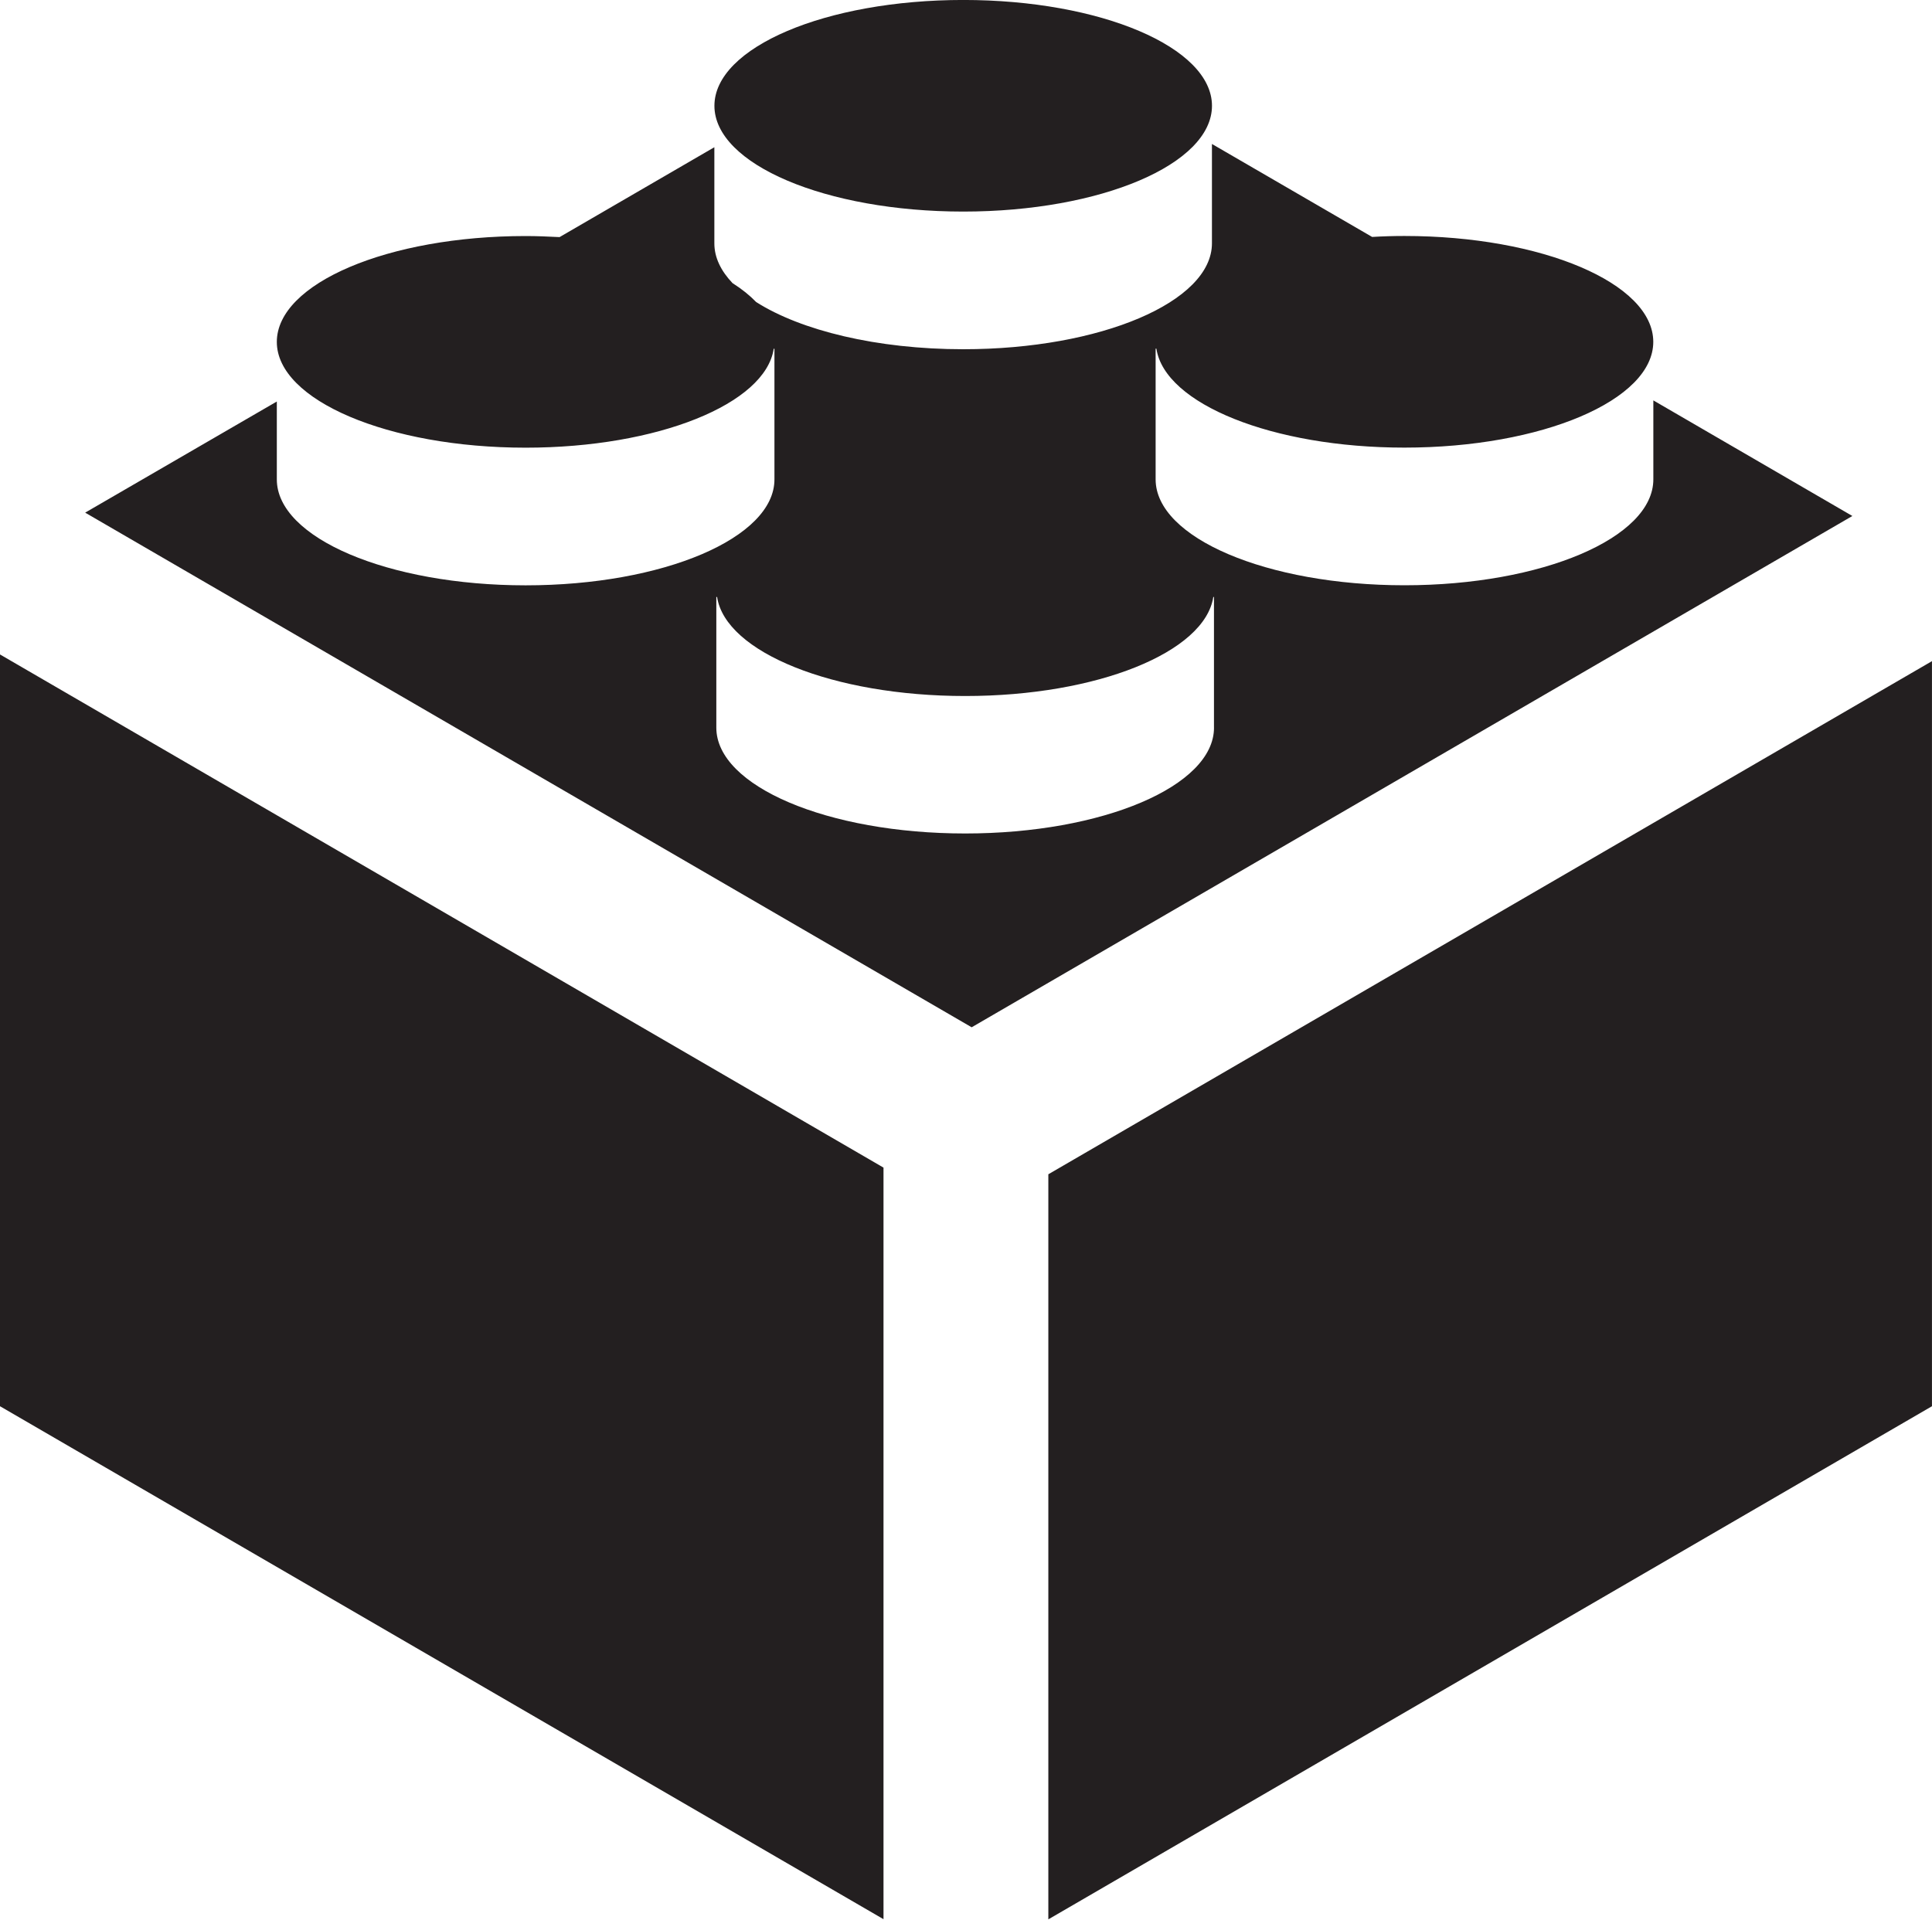
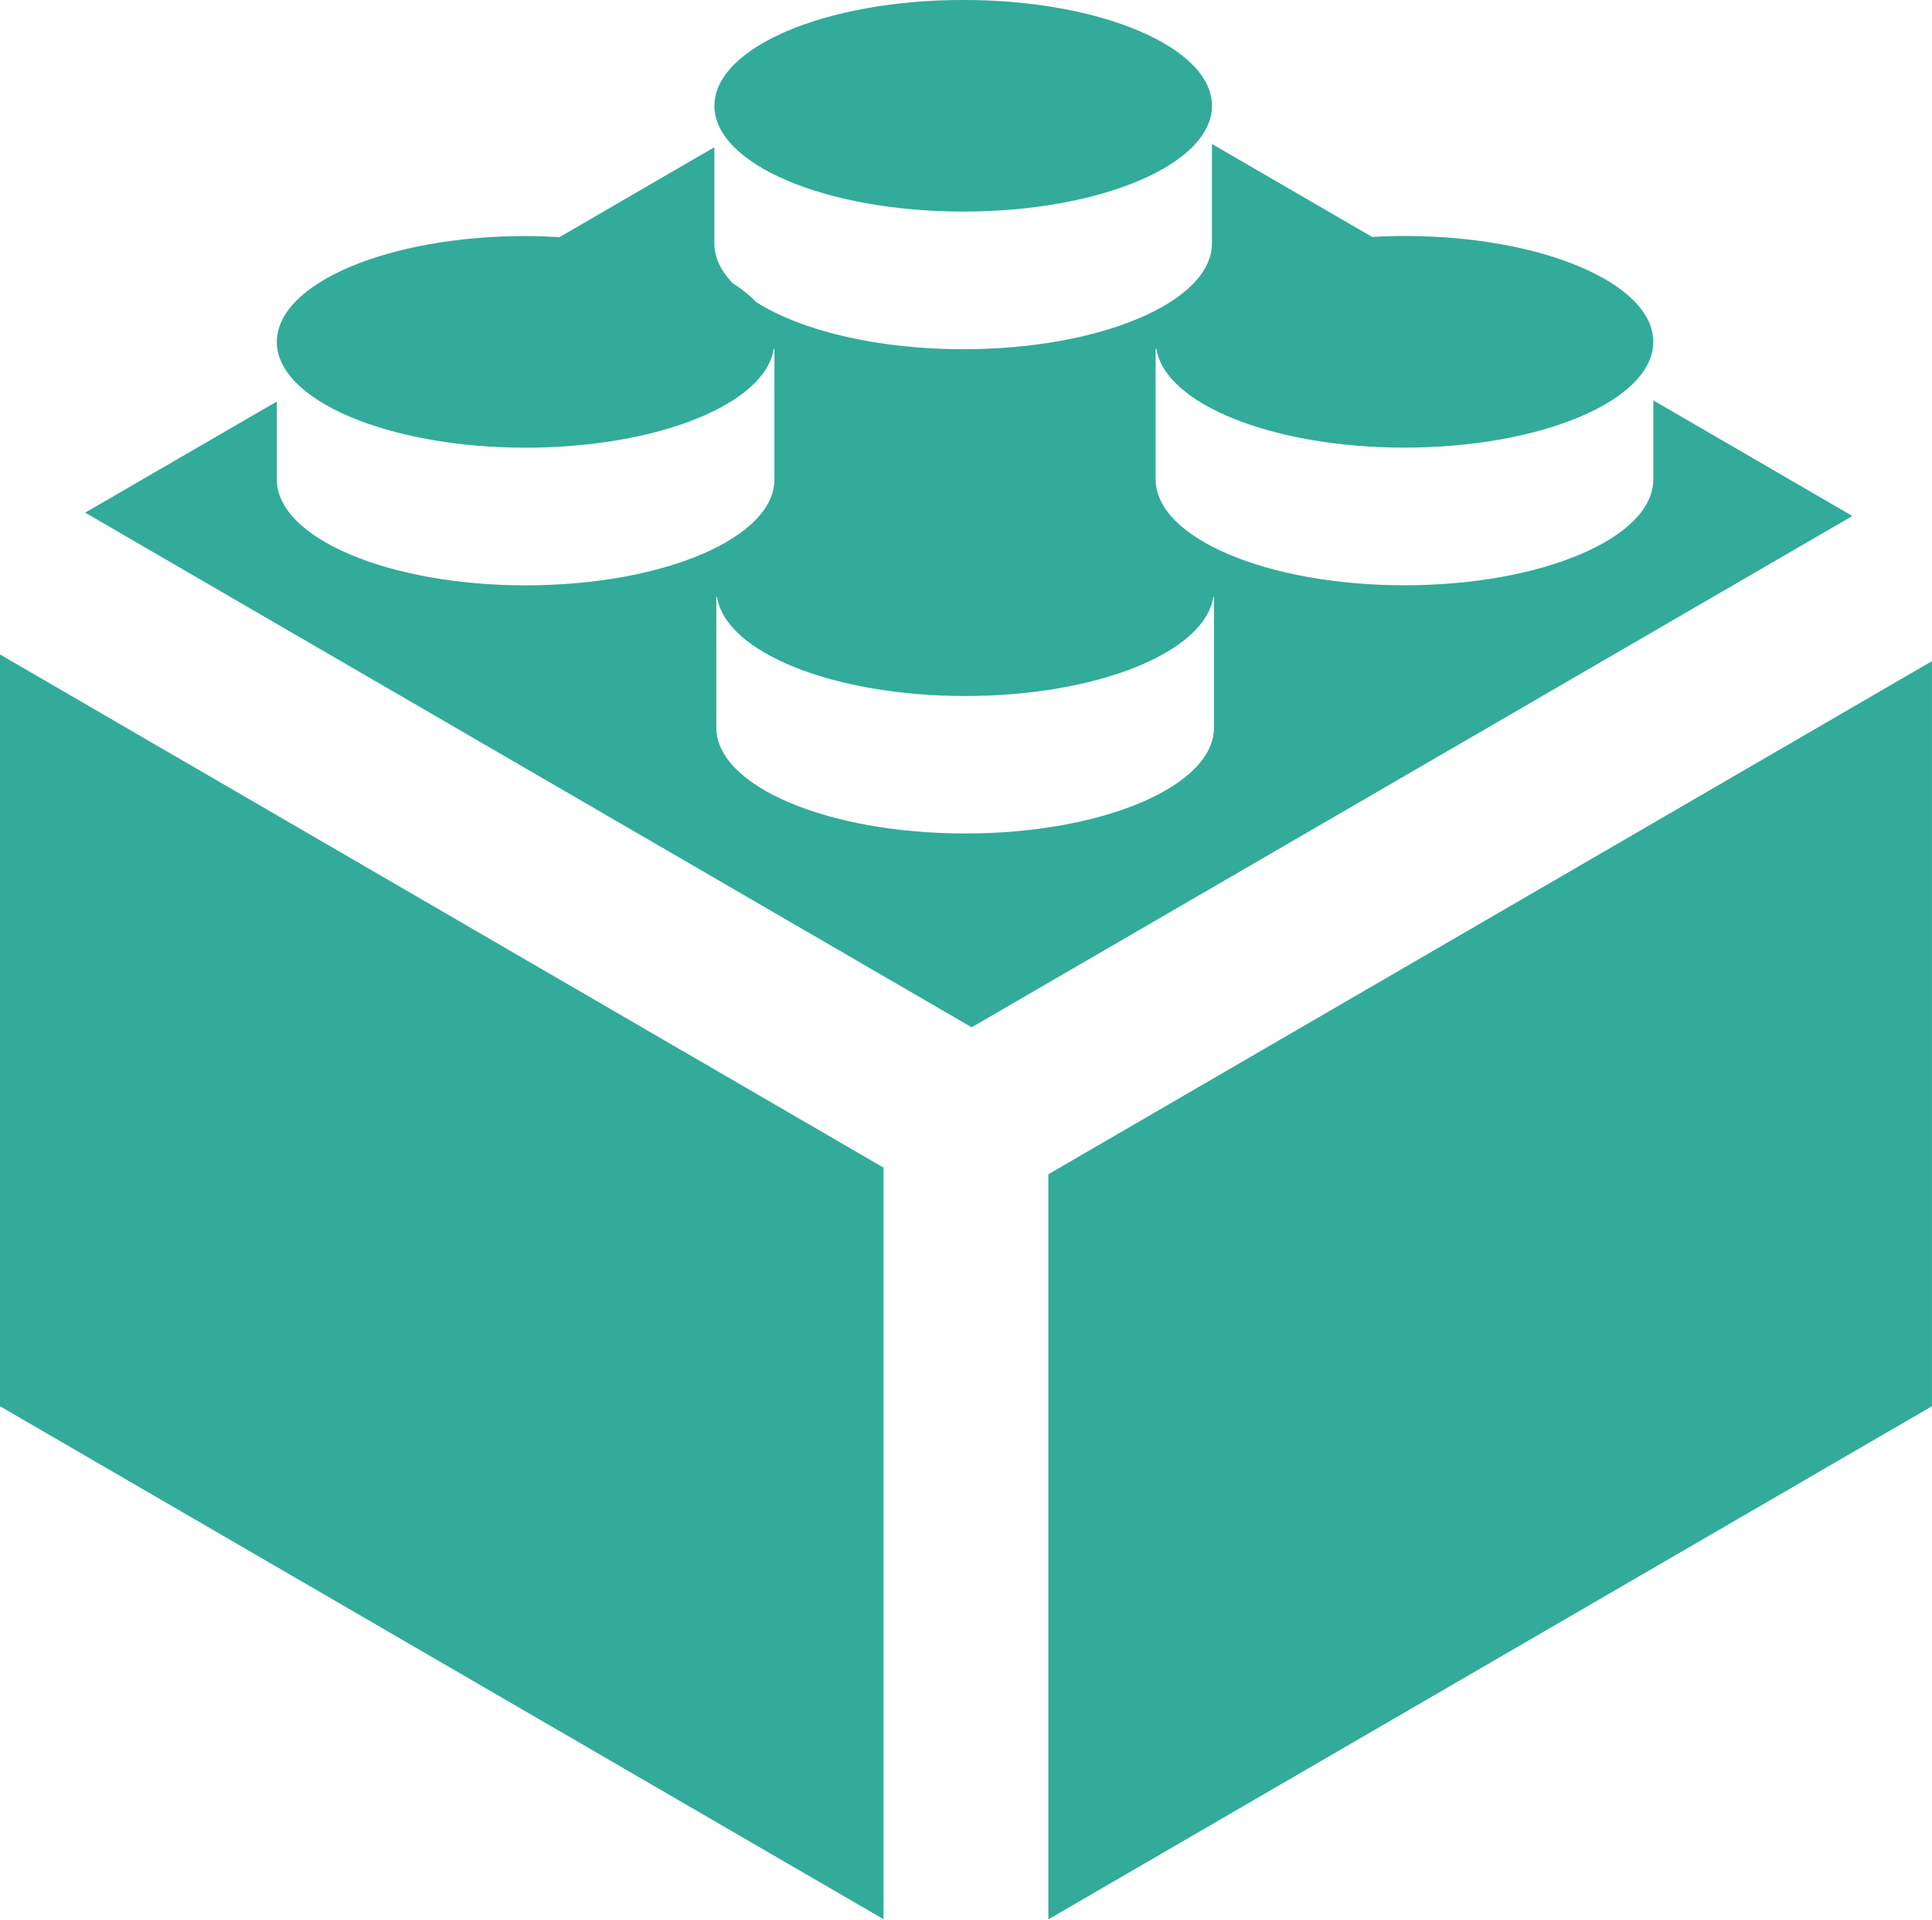
<svg xmlns="http://www.w3.org/2000/svg" version="1.1" id="Layer_1" x="0px" y="0px" width="60px" height="59.62px" viewBox="226.001 226.19 60 59.62" enable-background="new 226.001 226.19 60 59.62" xml:space="preserve">
-   <path fill="#231F20" d="M226.001,269.871l27.438,15.934v-23.346l-27.438-15.94V269.871z M277.347,238.627v2.453 c0,1.817-3.458,3.29-7.73,3.29c-4.266,0-7.727-1.473-7.727-3.29v-4.059h0.024c0.26,1.714,3.604,3.073,7.702,3.073 c4.272,0,7.729-1.474,7.729-3.285c0-1.819-3.457-3.289-7.729-3.289c-0.339,0-0.675,0.01-1.002,0.03l-4.975-2.888v3.086 c0,1.817-3.454,3.29-7.723,3.29c-2.683,0-5.045-0.583-6.433-1.467c-0.196-0.203-0.439-0.401-0.732-0.586 c-0.363-0.381-0.565-0.797-0.565-1.236v-2.986l-4.807,2.792c-0.347-0.017-0.696-0.033-1.054-0.033c-4.267,0-7.727,1.469-7.727,3.289 c0,1.811,3.46,3.285,7.727,3.285c4.099,0,7.446-1.358,7.705-3.073h0.022v4.059c0,1.817-3.455,3.29-7.727,3.29 c-4.267,0-7.727-1.473-7.727-3.29v-2.42l-5.952,3.452l27.531,15.986l27.351-15.882L277.347,238.627z M263.703,248.793 c0,1.817-3.46,3.287-7.727,3.287c-4.269,0-7.729-1.47-7.729-3.287v-4.059h0.024c0.26,1.715,3.603,3.076,7.705,3.076 c4.101,0,7.443-1.361,7.705-3.076h0.021V248.793L263.703,248.793z M258.558,262.666v23.144L286,269.871v-23.144L258.558,262.666z  M255.917,232.762c4.269,0,7.723-1.47,7.723-3.286c0-1.814-3.454-3.287-7.723-3.287c-4.27,0-7.729,1.472-7.729,3.287 C248.187,231.292,251.647,232.762,255.917,232.762" />
+   <path fill="#32ab9a" d="M226.001,269.871l27.438,15.934v-23.346l-27.438-15.94V269.871z M277.347,238.627v2.453 c0,1.817-3.458,3.29-7.73,3.29c-4.266,0-7.727-1.473-7.727-3.29v-4.059h0.024c0.26,1.714,3.604,3.073,7.702,3.073 c4.272,0,7.729-1.474,7.729-3.285c0-1.819-3.457-3.289-7.729-3.289c-0.339,0-0.675,0.01-1.002,0.03l-4.975-2.888v3.086 c0,1.817-3.454,3.29-7.723,3.29c-2.683,0-5.045-0.583-6.433-1.467c-0.196-0.203-0.439-0.401-0.732-0.586 c-0.363-0.381-0.565-0.797-0.565-1.236v-2.986l-4.807,2.792c-0.347-0.017-0.696-0.033-1.054-0.033c-4.267,0-7.727,1.469-7.727,3.289 c0,1.811,3.46,3.285,7.727,3.285c4.099,0,7.446-1.358,7.705-3.073h0.022v4.059c0,1.817-3.455,3.29-7.727,3.29 c-4.267,0-7.727-1.473-7.727-3.29v-2.42l-5.952,3.452l27.531,15.986l27.351-15.882L277.347,238.627z M263.703,248.793 c0,1.817-3.46,3.287-7.727,3.287c-4.269,0-7.729-1.47-7.729-3.287v-4.059h0.024c0.26,1.715,3.603,3.076,7.705,3.076 c4.101,0,7.443-1.361,7.705-3.076h0.021V248.793L263.703,248.793z M258.558,262.666v23.144L286,269.871v-23.144L258.558,262.666z  M255.917,232.762c4.269,0,7.723-1.47,7.723-3.286c0-1.814-3.454-3.287-7.723-3.287c-4.27,0-7.729,1.472-7.729,3.287 C248.187,231.292,251.647,232.762,255.917,232.762" />
</svg>
